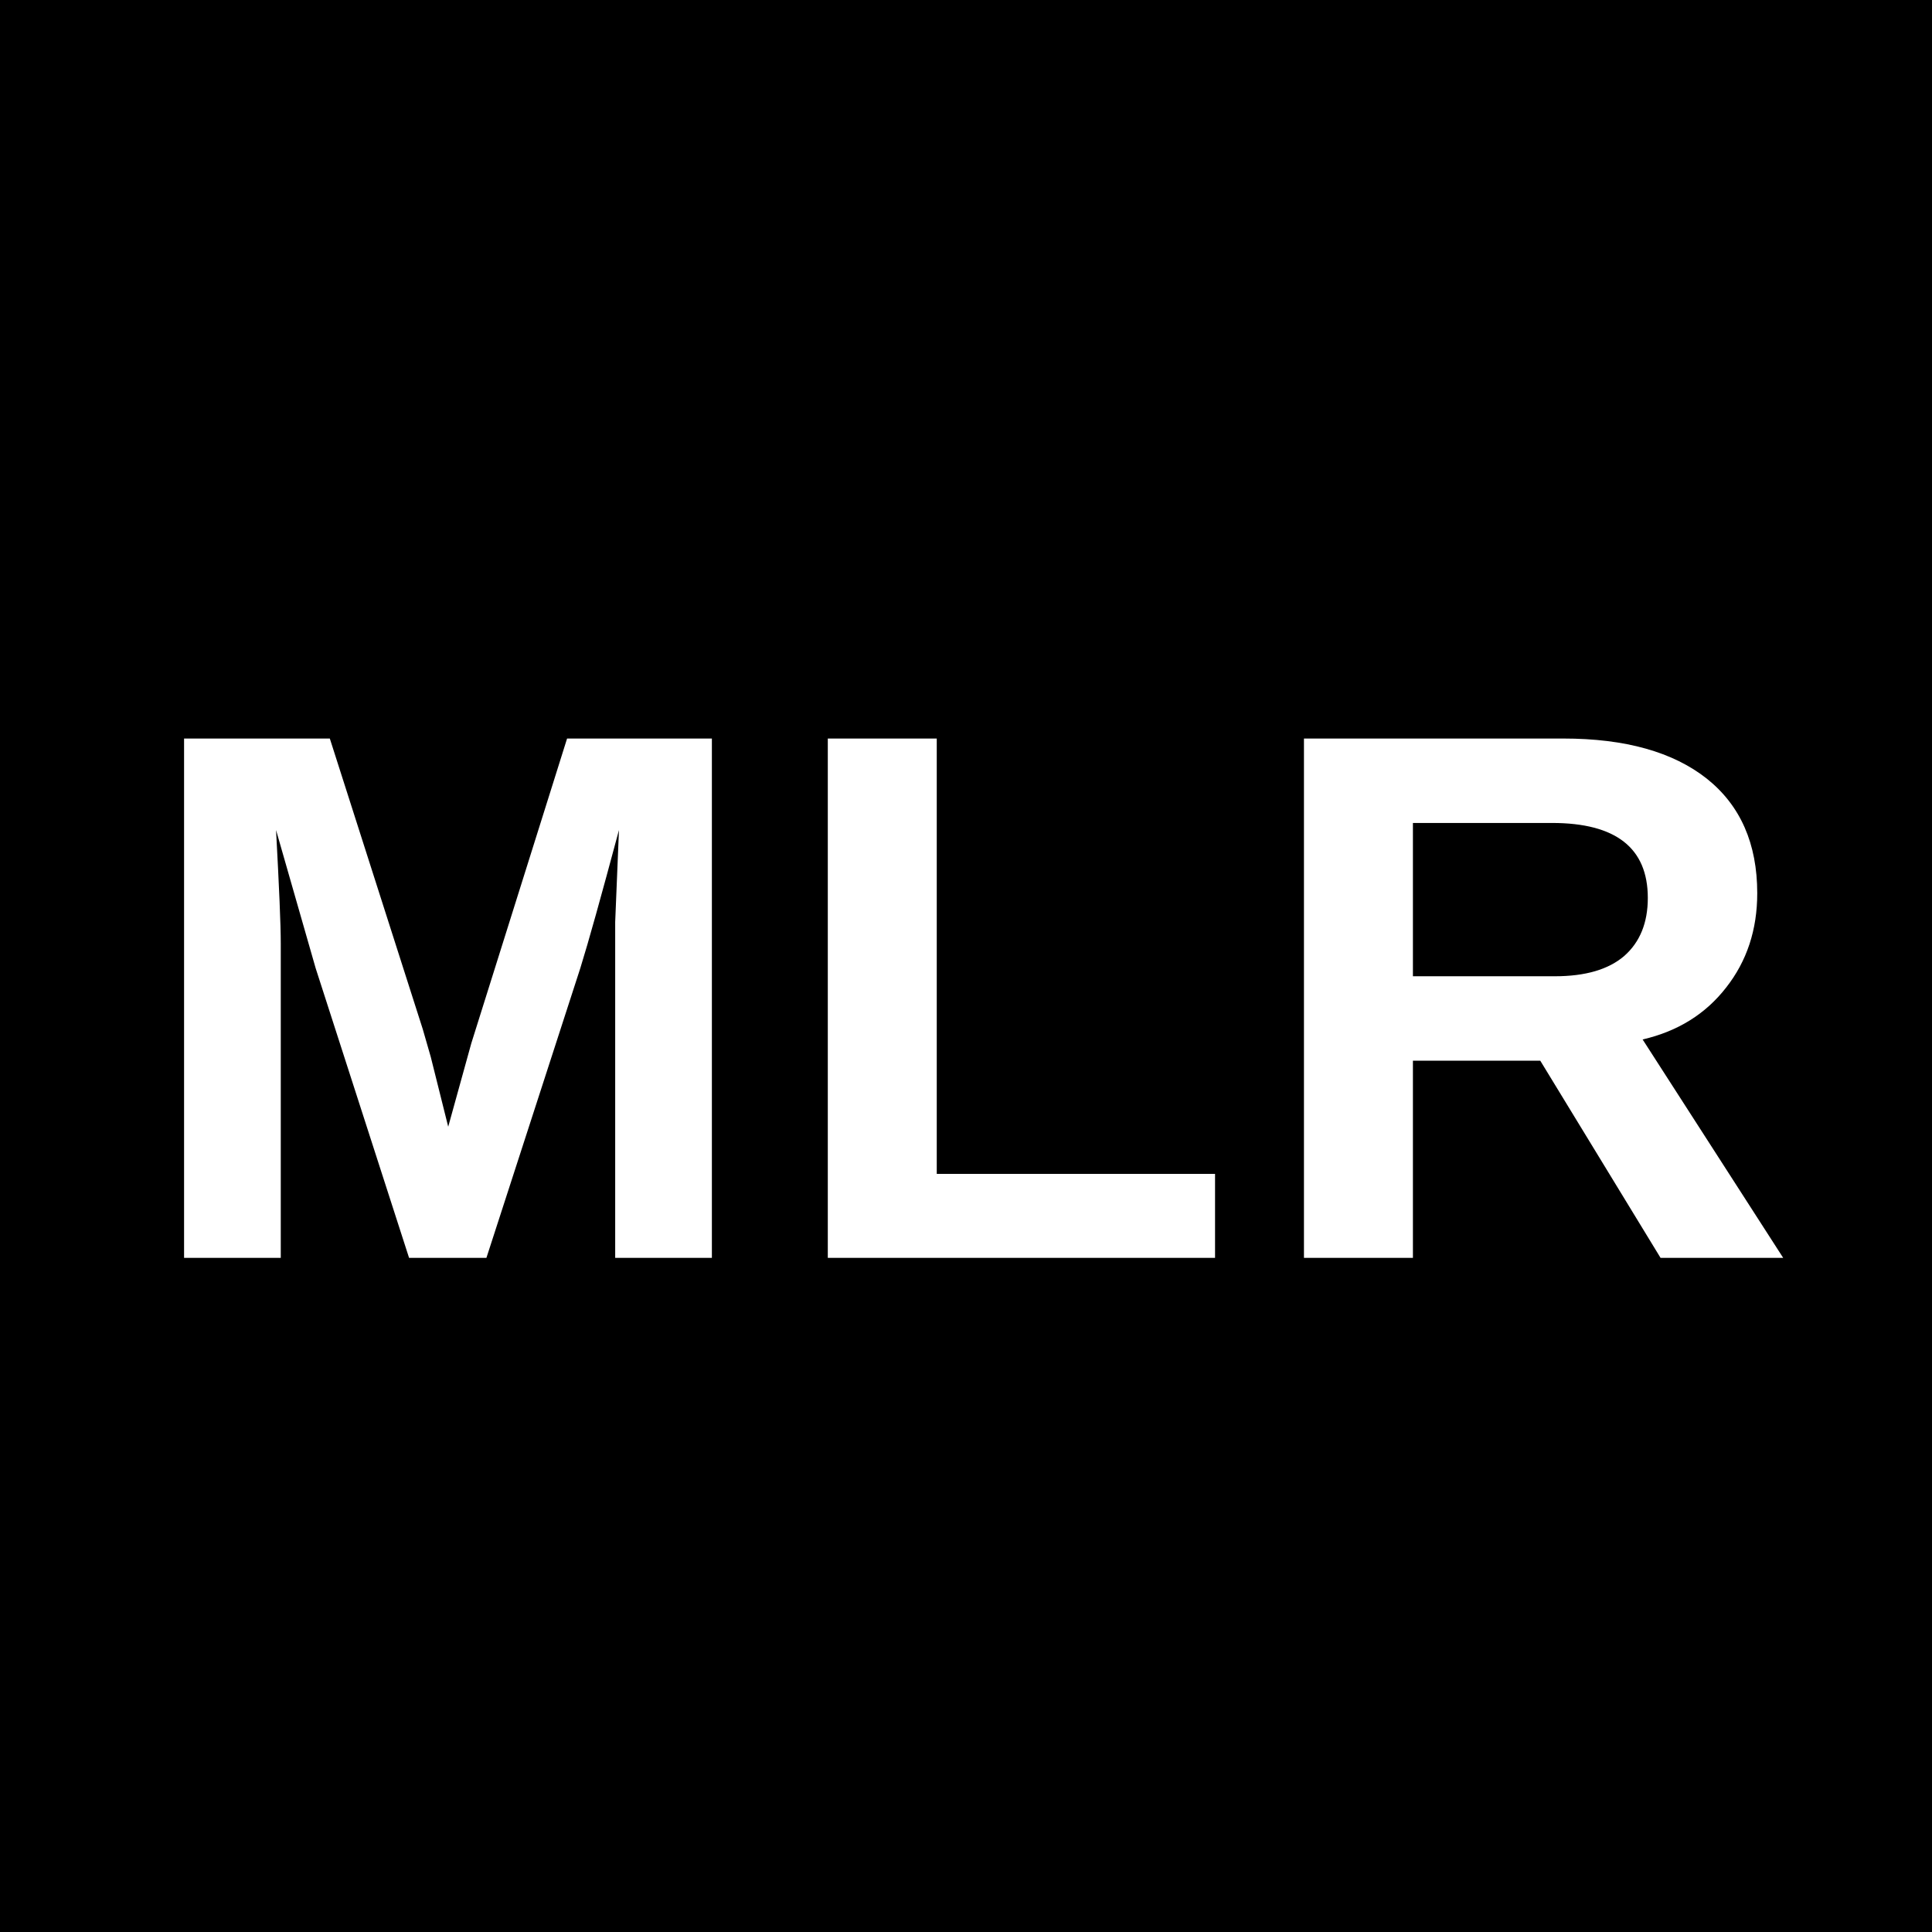
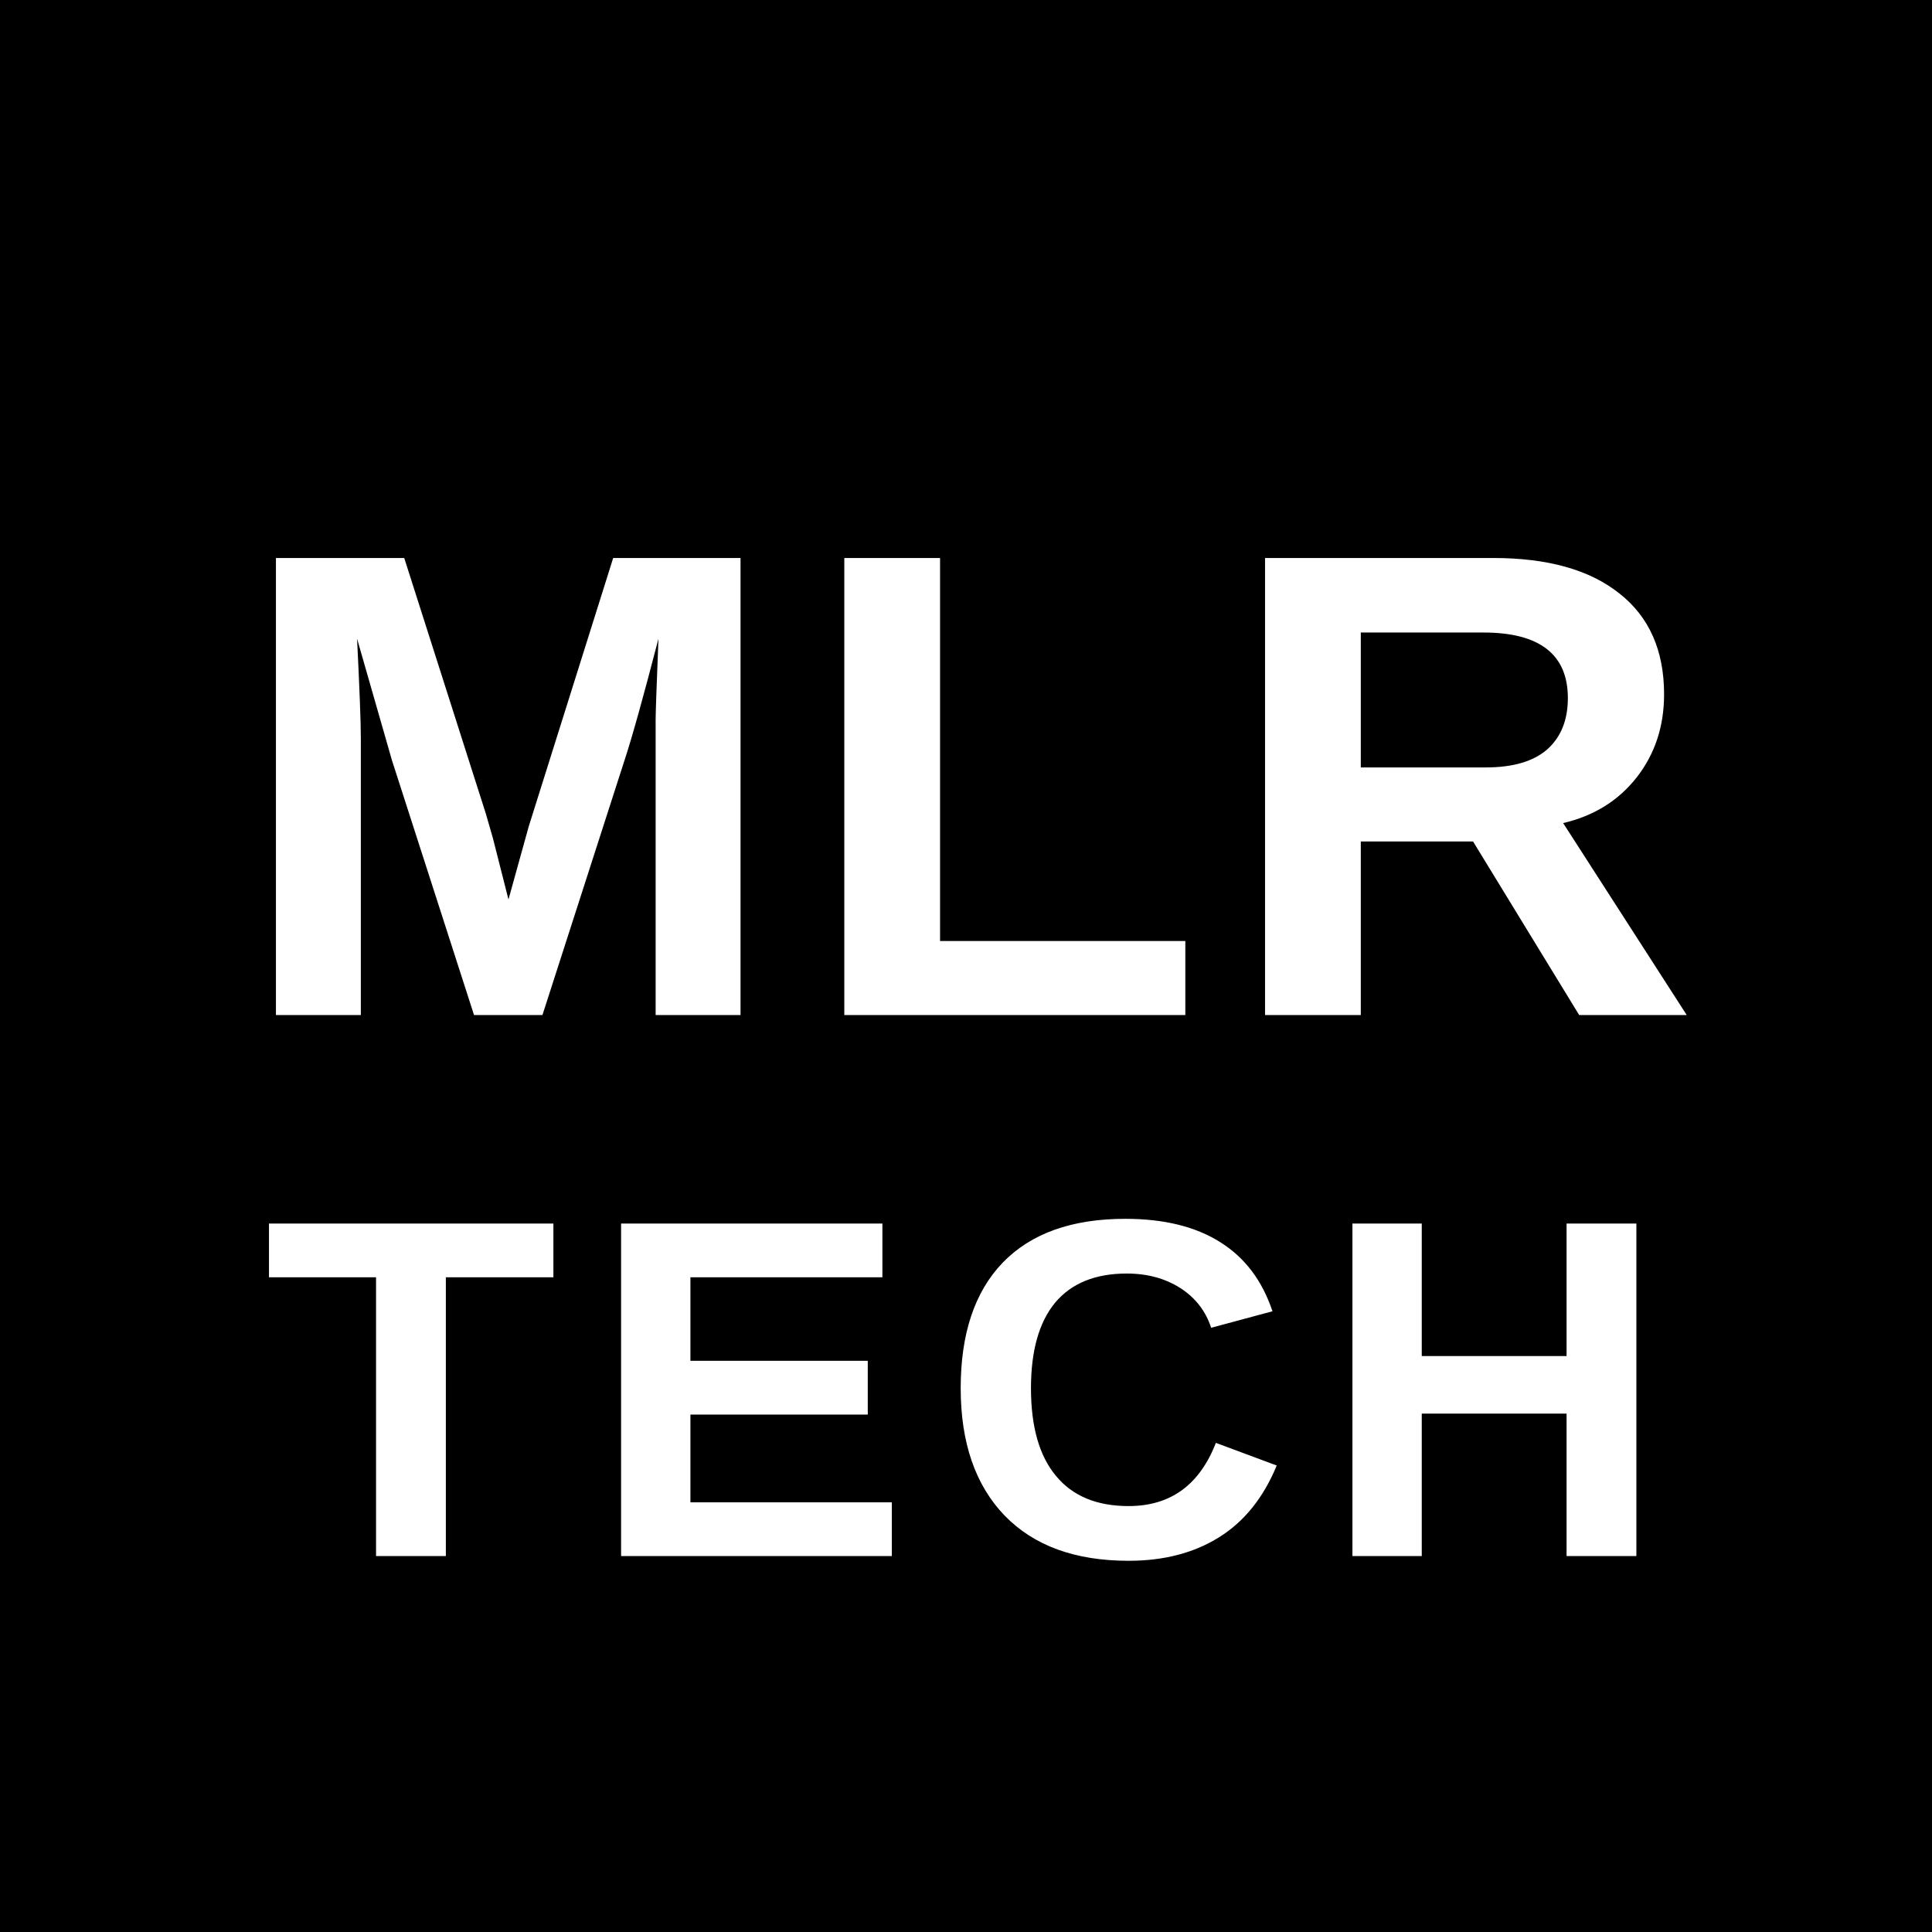
<svg xmlns="http://www.w3.org/2000/svg" viewBox="0 0 64 64">
  <rect width="64" height="64" fill="#000000" />
-   <text x="32" y="33" font-family="Arial, Helvetica, sans-serif" font-size="25" font-weight="800" fill="#ffffff" text-anchor="middle" dominant-baseline="central" letter-spacing="0.5">MLR</text>
+   <text x="32" y="26" font-family="Arial, Helvetica, sans-serif" font-size="22" font-weight="800" fill="#ffffff" text-anchor="middle" dominant-baseline="central" letter-spacing="0.5">MLR</text>
+   <text x="32" y="46" font-family="Arial, Helvetica, sans-serif" font-size="16" font-weight="700" fill="#ffffff" text-anchor="middle" dominant-baseline="central" letter-spacing="1">TECH</text>
</svg>
